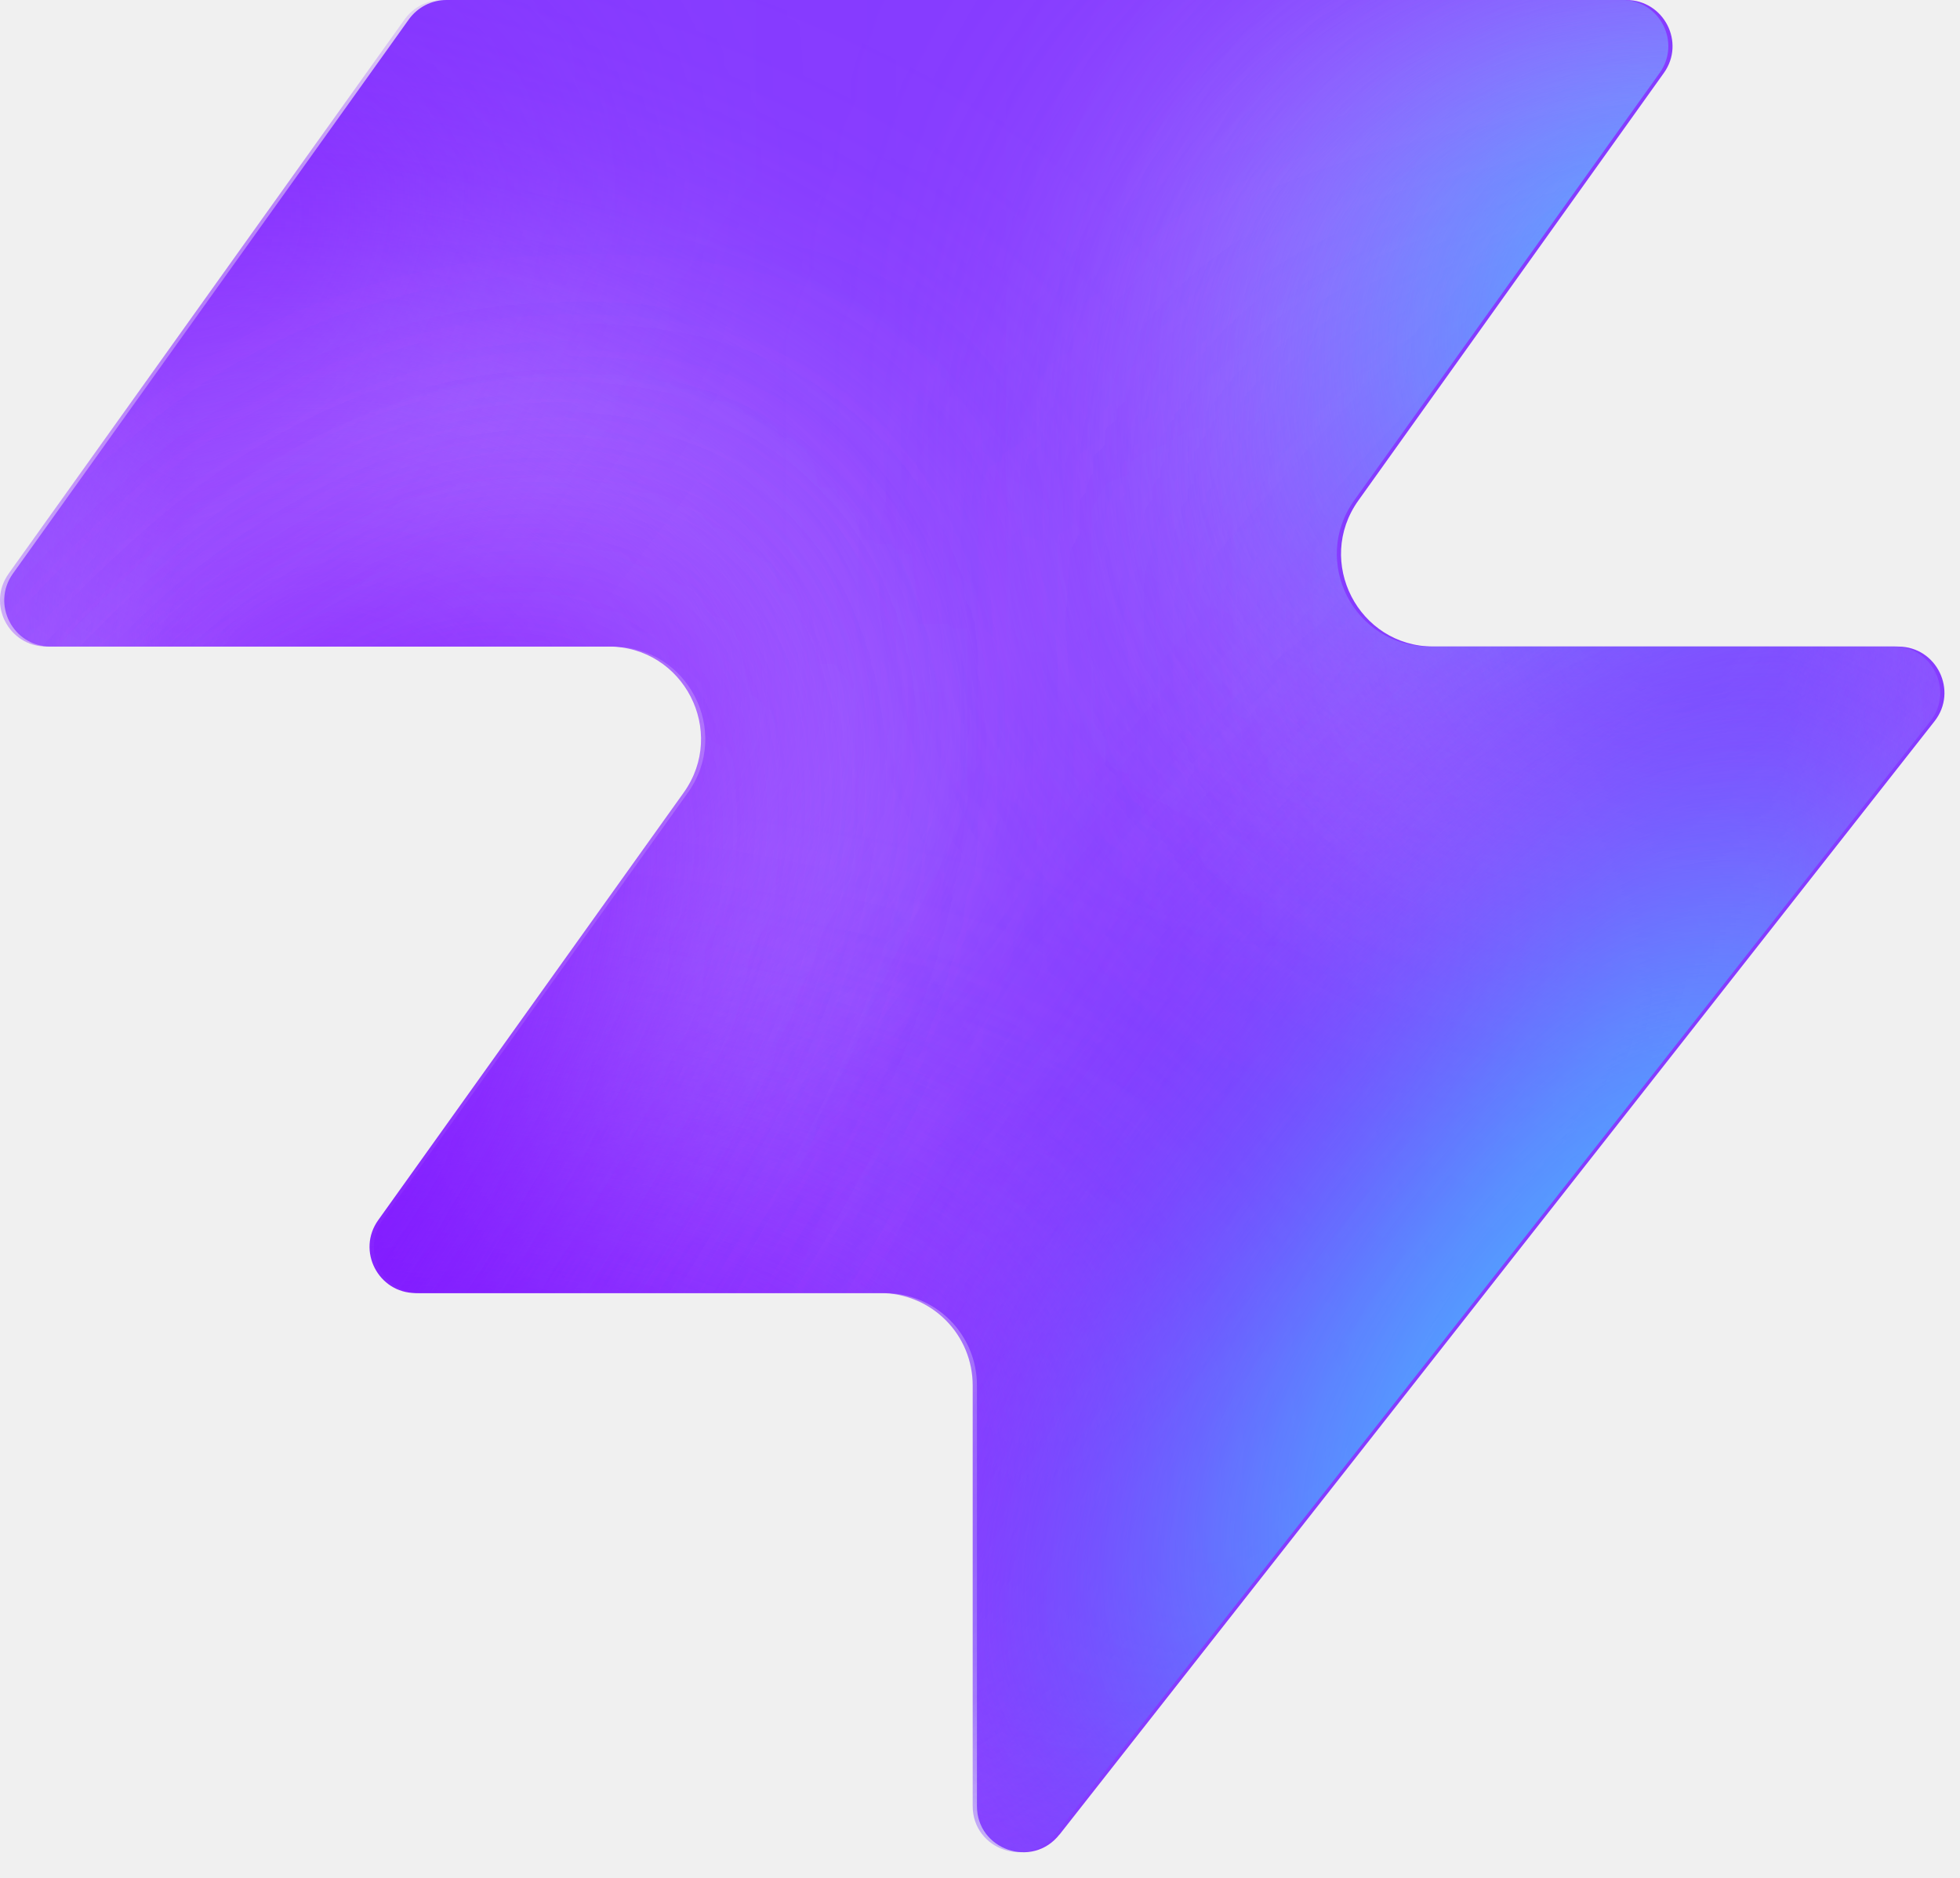
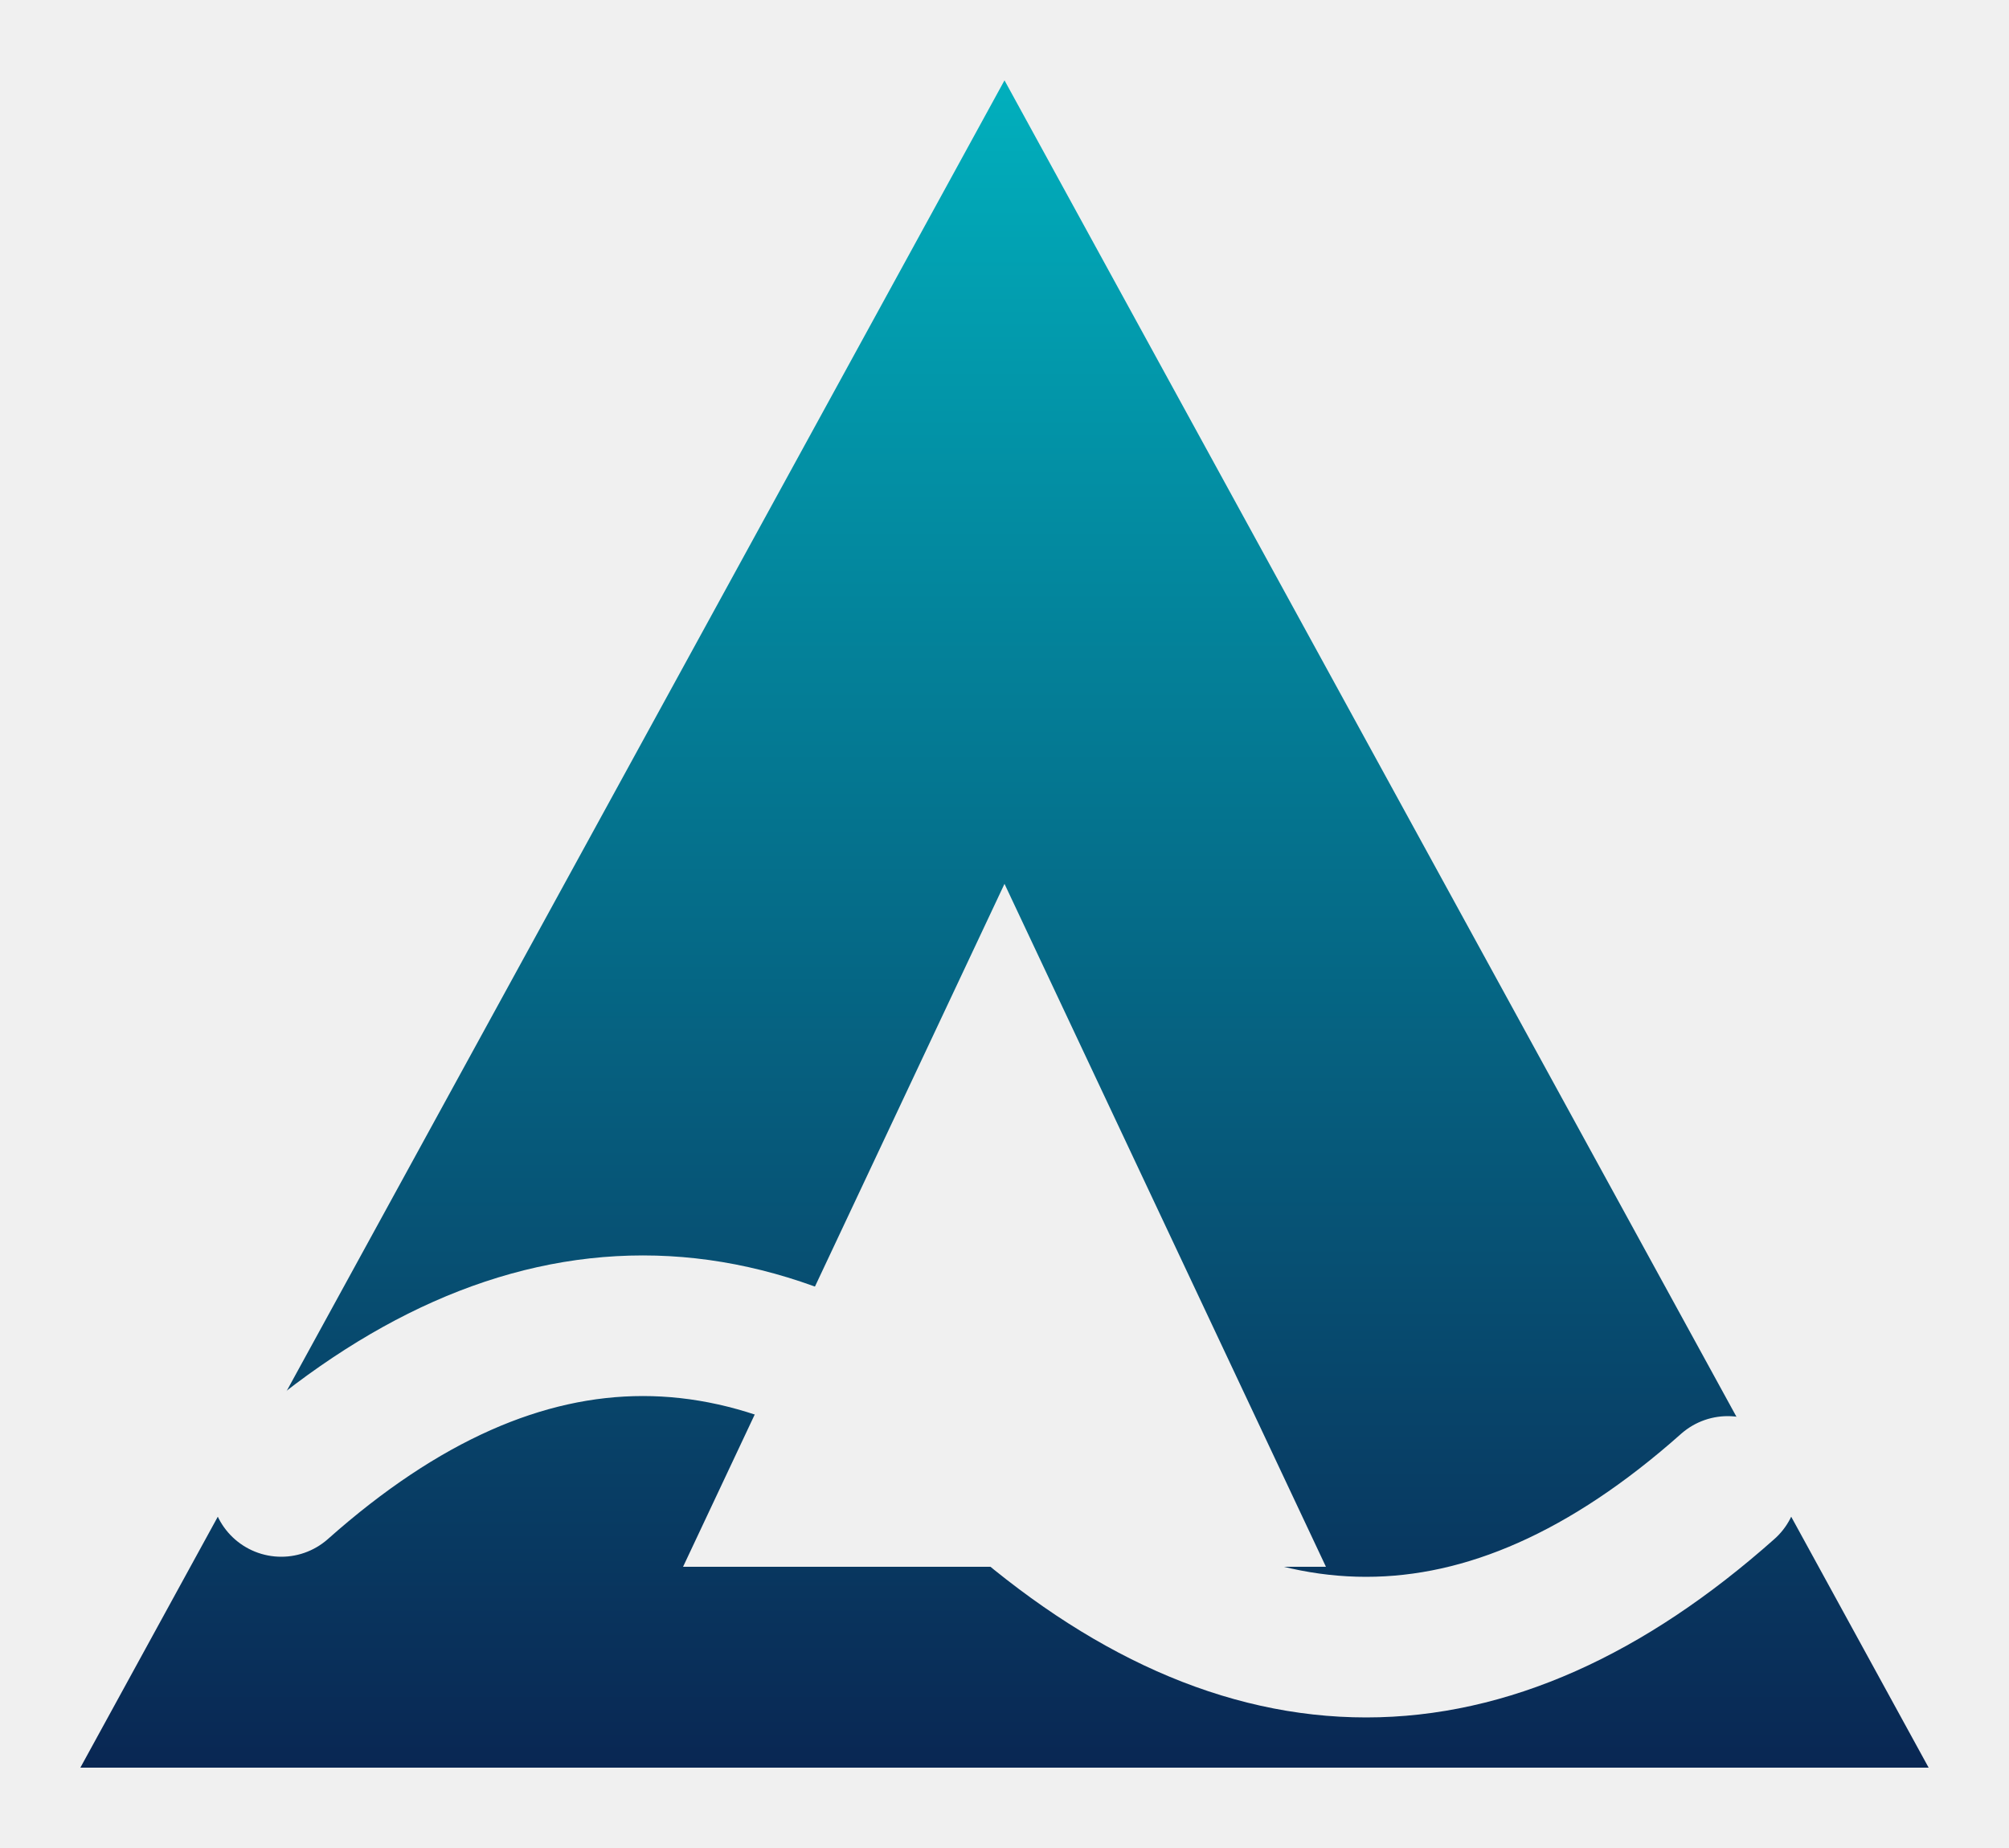
- <svg xmlns="http://www.w3.org/2000/svg" width="48" height="46" fill="none" viewBox="0 0 48 46">
-   <path fill="#863bff" d="M25.946 44.938c-.664.845-2.021.375-2.021-.698V33.937a2.26 2.26 0 0 0-2.262-2.262H10.287c-.92 0-1.456-1.04-.92-1.788l7.48-10.471c1.07-1.497 0-3.578-1.842-3.578H1.237c-.92 0-1.456-1.04-.92-1.788L10.013.474c.214-.297.556-.474.92-.474h28.894c.92 0 1.456 1.04.92 1.788l-7.48 10.471c-1.07 1.498 0 3.579 1.842 3.579h11.377c.943 0 1.473 1.088.89 1.83L25.947 44.94z" style="fill:#863bff;fill:color(display-p3 .525 .23 1);fill-opacity:1" />
-   <mask id="a" width="48" height="46" x="0" y="0" maskUnits="userSpaceOnUse" style="mask-type:alpha">
-     <path fill="#000" d="M25.842 44.938c-.664.844-2.021.375-2.021-.698V33.937a2.26 2.26 0 0 0-2.262-2.262H10.183c-.92 0-1.456-1.04-.92-1.788l7.48-10.471c1.07-1.498 0-3.579-1.842-3.579H1.133c-.92 0-1.456-1.04-.92-1.787L9.91.473c.214-.297.556-.474.92-.474h28.894c.92 0 1.456 1.04.92 1.788l-7.48 10.471c-1.07 1.498 0 3.578 1.842 3.578h11.377c.943 0 1.473 1.088.89 1.832L25.843 44.94z" style="fill:#000;fill-opacity:1" />
-   </mask>
-   <g mask="url(#a)">
-     <g filter="url(#b)">
-       <ellipse cx="5.508" cy="14.704" fill="#ede6ff" rx="5.508" ry="14.704" style="fill:#ede6ff;fill:color(display-p3 .927 .903 1);fill-opacity:1" transform="matrix(.00324 1 1 -.00324 -4.47 31.516)" />
-     </g>
-     <g filter="url(#c)">
-       <ellipse cx="10.399" cy="29.851" fill="#ede6ff" rx="10.399" ry="29.851" style="fill:#ede6ff;fill:color(display-p3 .927 .903 1);fill-opacity:1" transform="matrix(.00324 1 1 -.00324 -39.328 7.883)" />
-     </g>
-     <g filter="url(#d)">
-       <ellipse cx="5.508" cy="30.487" fill="#7e14ff" rx="5.508" ry="30.487" style="fill:#7e14ff;fill:color(display-p3 .492 .077 1);fill-opacity:1" transform="rotate(89.814 -25.913 -14.639)scale(1 -1)" />
-     </g>
-     <g filter="url(#e)">
-       <ellipse cx="5.508" cy="30.599" fill="#7e14ff" rx="5.508" ry="30.599" style="fill:#7e14ff;fill:color(display-p3 .492 .077 1);fill-opacity:1" transform="rotate(89.814 -32.644 -3.334)scale(1 -1)" />
-     </g>
-     <g filter="url(#f)">
-       <ellipse cx="5.508" cy="30.599" fill="#7e14ff" rx="5.508" ry="30.599" style="fill:#7e14ff;fill:color(display-p3 .492 .077 1);fill-opacity:1" transform="matrix(.00324 1 1 -.00324 -34.34 30.47)" />
-     </g>
-     <g filter="url(#g)">
-       <ellipse cx="14.072" cy="22.078" fill="#ede6ff" rx="14.072" ry="22.078" style="fill:#ede6ff;fill:color(display-p3 .927 .903 1);fill-opacity:1" transform="rotate(93.35 24.506 48.493)scale(-1 1)" />
-     </g>
-     <g filter="url(#h)">
-       <ellipse cx="3.47" cy="21.501" fill="#7e14ff" rx="3.47" ry="21.501" style="fill:#7e14ff;fill:color(display-p3 .492 .077 1);fill-opacity:1" transform="rotate(89.009 28.708 47.59)scale(-1 1)" />
-     </g>
-     <g filter="url(#i)">
-       <ellipse cx="3.47" cy="21.501" fill="#7e14ff" rx="3.47" ry="21.501" style="fill:#7e14ff;fill:color(display-p3 .492 .077 1);fill-opacity:1" transform="rotate(89.009 28.708 47.59)scale(-1 1)" />
-     </g>
-     <g filter="url(#j)">
-       <ellipse cx=".387" cy="8.972" fill="#7e14ff" rx="4.407" ry="29.108" style="fill:#7e14ff;fill:color(display-p3 .492 .077 1);fill-opacity:1" transform="rotate(39.51 .387 8.972)" />
-     </g>
-     <g filter="url(#k)">
-       <ellipse cx="47.523" cy="-6.092" fill="#7e14ff" rx="4.407" ry="29.108" style="fill:#7e14ff;fill:color(display-p3 .492 .077 1);fill-opacity:1" transform="rotate(37.892 47.523 -6.092)" />
-     </g>
-     <g filter="url(#l)">
-       <ellipse cx="41.412" cy="6.333" fill="#47bfff" rx="5.971" ry="9.665" style="fill:#47bfff;fill:color(display-p3 .28 .748 1);fill-opacity:1" transform="rotate(37.892 41.412 6.333)" />
-     </g>
-     <g filter="url(#m)">
-       <ellipse cx="-1.879" cy="38.332" fill="#7e14ff" rx="4.407" ry="29.108" style="fill:#7e14ff;fill:color(display-p3 .492 .077 1);fill-opacity:1" transform="rotate(37.892 -1.88 38.332)" />
-     </g>
-     <g filter="url(#n)">
-       <ellipse cx="-1.879" cy="38.332" fill="#7e14ff" rx="4.407" ry="29.108" style="fill:#7e14ff;fill:color(display-p3 .492 .077 1);fill-opacity:1" transform="rotate(37.892 -1.88 38.332)" />
-     </g>
-     <g filter="url(#o)">
-       <ellipse cx="35.651" cy="29.907" fill="#7e14ff" rx="4.407" ry="29.108" style="fill:#7e14ff;fill:color(display-p3 .492 .077 1);fill-opacity:1" transform="rotate(37.892 35.651 29.907)" />
-     </g>
-     <g filter="url(#p)">
-       <ellipse cx="38.418" cy="32.4" fill="#47bfff" rx="5.971" ry="15.297" style="fill:#47bfff;fill:color(display-p3 .28 .748 1);fill-opacity:1" transform="rotate(37.892 38.418 32.4)" />
-     </g>
-   </g>
+ <svg xmlns="http://www.w3.org/2000/svg" viewBox="0 0 100 92" width="100" height="92">
  <defs>
-     <filter id="b" width="60.045" height="41.654" x="-19.77" y="16.149" color-interpolation-filters="sRGB" filterUnits="userSpaceOnUse">
-       <feFlood flood-opacity="0" result="BackgroundImageFix" />
-       <feBlend in="SourceGraphic" in2="BackgroundImageFix" result="shape" />
-       <feGaussianBlur result="effect1_foregroundBlur_2002_17158" stdDeviation="7.659" />
-     </filter>
-     <filter id="c" width="90.34" height="51.437" x="-54.613" y="-7.533" color-interpolation-filters="sRGB" filterUnits="userSpaceOnUse">
-       <feFlood flood-opacity="0" result="BackgroundImageFix" />
-       <feBlend in="SourceGraphic" in2="BackgroundImageFix" result="shape" />
-       <feGaussianBlur result="effect1_foregroundBlur_2002_17158" stdDeviation="7.659" />
-     </filter>
-     <filter id="d" width="79.355" height="29.4" x="-49.64" y="2.03" color-interpolation-filters="sRGB" filterUnits="userSpaceOnUse">
-       <feFlood flood-opacity="0" result="BackgroundImageFix" />
-       <feBlend in="SourceGraphic" in2="BackgroundImageFix" result="shape" />
-       <feGaussianBlur result="effect1_foregroundBlur_2002_17158" stdDeviation="4.596" />
-     </filter>
-     <filter id="e" width="79.579" height="29.4" x="-45.045" y="20.029" color-interpolation-filters="sRGB" filterUnits="userSpaceOnUse">
-       <feFlood flood-opacity="0" result="BackgroundImageFix" />
-       <feBlend in="SourceGraphic" in2="BackgroundImageFix" result="shape" />
-       <feGaussianBlur result="effect1_foregroundBlur_2002_17158" stdDeviation="4.596" />
-     </filter>
-     <filter id="f" width="79.579" height="29.4" x="-43.513" y="21.178" color-interpolation-filters="sRGB" filterUnits="userSpaceOnUse">
-       <feFlood flood-opacity="0" result="BackgroundImageFix" />
-       <feBlend in="SourceGraphic" in2="BackgroundImageFix" result="shape" />
-       <feGaussianBlur result="effect1_foregroundBlur_2002_17158" stdDeviation="4.596" />
-     </filter>
-     <filter id="g" width="74.749" height="58.852" x="15.756" y="-17.901" color-interpolation-filters="sRGB" filterUnits="userSpaceOnUse">
-       <feFlood flood-opacity="0" result="BackgroundImageFix" />
-       <feBlend in="SourceGraphic" in2="BackgroundImageFix" result="shape" />
-       <feGaussianBlur result="effect1_foregroundBlur_2002_17158" stdDeviation="7.659" />
-     </filter>
-     <filter id="h" width="61.377" height="25.362" x="23.548" y="2.284" color-interpolation-filters="sRGB" filterUnits="userSpaceOnUse">
-       <feFlood flood-opacity="0" result="BackgroundImageFix" />
-       <feBlend in="SourceGraphic" in2="BackgroundImageFix" result="shape" />
-       <feGaussianBlur result="effect1_foregroundBlur_2002_17158" stdDeviation="4.596" />
-     </filter>
-     <filter id="i" width="61.377" height="25.362" x="23.548" y="2.284" color-interpolation-filters="sRGB" filterUnits="userSpaceOnUse">
-       <feFlood flood-opacity="0" result="BackgroundImageFix" />
-       <feBlend in="SourceGraphic" in2="BackgroundImageFix" result="shape" />
-       <feGaussianBlur result="effect1_foregroundBlur_2002_17158" stdDeviation="4.596" />
-     </filter>
-     <filter id="j" width="56.045" height="63.649" x="-27.636" y="-22.853" color-interpolation-filters="sRGB" filterUnits="userSpaceOnUse">
-       <feFlood flood-opacity="0" result="BackgroundImageFix" />
-       <feBlend in="SourceGraphic" in2="BackgroundImageFix" result="shape" />
-       <feGaussianBlur result="effect1_foregroundBlur_2002_17158" stdDeviation="4.596" />
-     </filter>
-     <filter id="k" width="54.814" height="64.646" x="20.116" y="-38.415" color-interpolation-filters="sRGB" filterUnits="userSpaceOnUse">
-       <feFlood flood-opacity="0" result="BackgroundImageFix" />
-       <feBlend in="SourceGraphic" in2="BackgroundImageFix" result="shape" />
-       <feGaussianBlur result="effect1_foregroundBlur_2002_17158" stdDeviation="4.596" />
-     </filter>
-     <filter id="l" width="33.541" height="35.313" x="24.641" y="-11.323" color-interpolation-filters="sRGB" filterUnits="userSpaceOnUse">
-       <feFlood flood-opacity="0" result="BackgroundImageFix" />
-       <feBlend in="SourceGraphic" in2="BackgroundImageFix" result="shape" />
-       <feGaussianBlur result="effect1_foregroundBlur_2002_17158" stdDeviation="4.596" />
-     </filter>
-     <filter id="m" width="54.814" height="64.646" x="-29.286" y="6.009" color-interpolation-filters="sRGB" filterUnits="userSpaceOnUse">
-       <feFlood flood-opacity="0" result="BackgroundImageFix" />
-       <feBlend in="SourceGraphic" in2="BackgroundImageFix" result="shape" />
-       <feGaussianBlur result="effect1_foregroundBlur_2002_17158" stdDeviation="4.596" />
-     </filter>
-     <filter id="n" width="54.814" height="64.646" x="-29.286" y="6.009" color-interpolation-filters="sRGB" filterUnits="userSpaceOnUse">
-       <feFlood flood-opacity="0" result="BackgroundImageFix" />
-       <feBlend in="SourceGraphic" in2="BackgroundImageFix" result="shape" />
-       <feGaussianBlur result="effect1_foregroundBlur_2002_17158" stdDeviation="4.596" />
-     </filter>
-     <filter id="o" width="54.814" height="64.646" x="8.244" y="-2.416" color-interpolation-filters="sRGB" filterUnits="userSpaceOnUse">
-       <feFlood flood-opacity="0" result="BackgroundImageFix" />
-       <feBlend in="SourceGraphic" in2="BackgroundImageFix" result="shape" />
-       <feGaussianBlur result="effect1_foregroundBlur_2002_17158" stdDeviation="4.596" />
-     </filter>
-     <filter id="p" width="39.409" height="43.623" x="18.713" y="10.588" color-interpolation-filters="sRGB" filterUnits="userSpaceOnUse">
-       <feFlood flood-opacity="0" result="BackgroundImageFix" />
-       <feBlend in="SourceGraphic" in2="BackgroundImageFix" result="shape" />
-       <feGaussianBlur result="effect1_foregroundBlur_2002_17158" stdDeviation="4.596" />
-     </filter>
+     <linearGradient id="g" x1="0" y1="0" x2="0" y2="1">
+       <stop offset="0" stop-color="#00B7C3" />
+       <stop offset="1" stop-color="#0A1F4D" />
+     </linearGradient>
+     <mask id="m">
+       <rect x="0" y="0" width="100" height="92" fill="#000" />
+       <path d="M50 4 L96 88 L4 88 Z" fill="#fff" />
+       <path d="M50 44 L66 78 L34 78 Z" fill="#000" />
+       <path d="M14 74 Q32 58 50 74 Q68 90 86 74" stroke="#000" stroke-width="7" stroke-linecap="round" fill="none" />
+     </mask>
  </defs>
+   <rect x="0" y="0" width="100" height="92" fill="url(#g)" mask="url(#m)" />
</svg>
